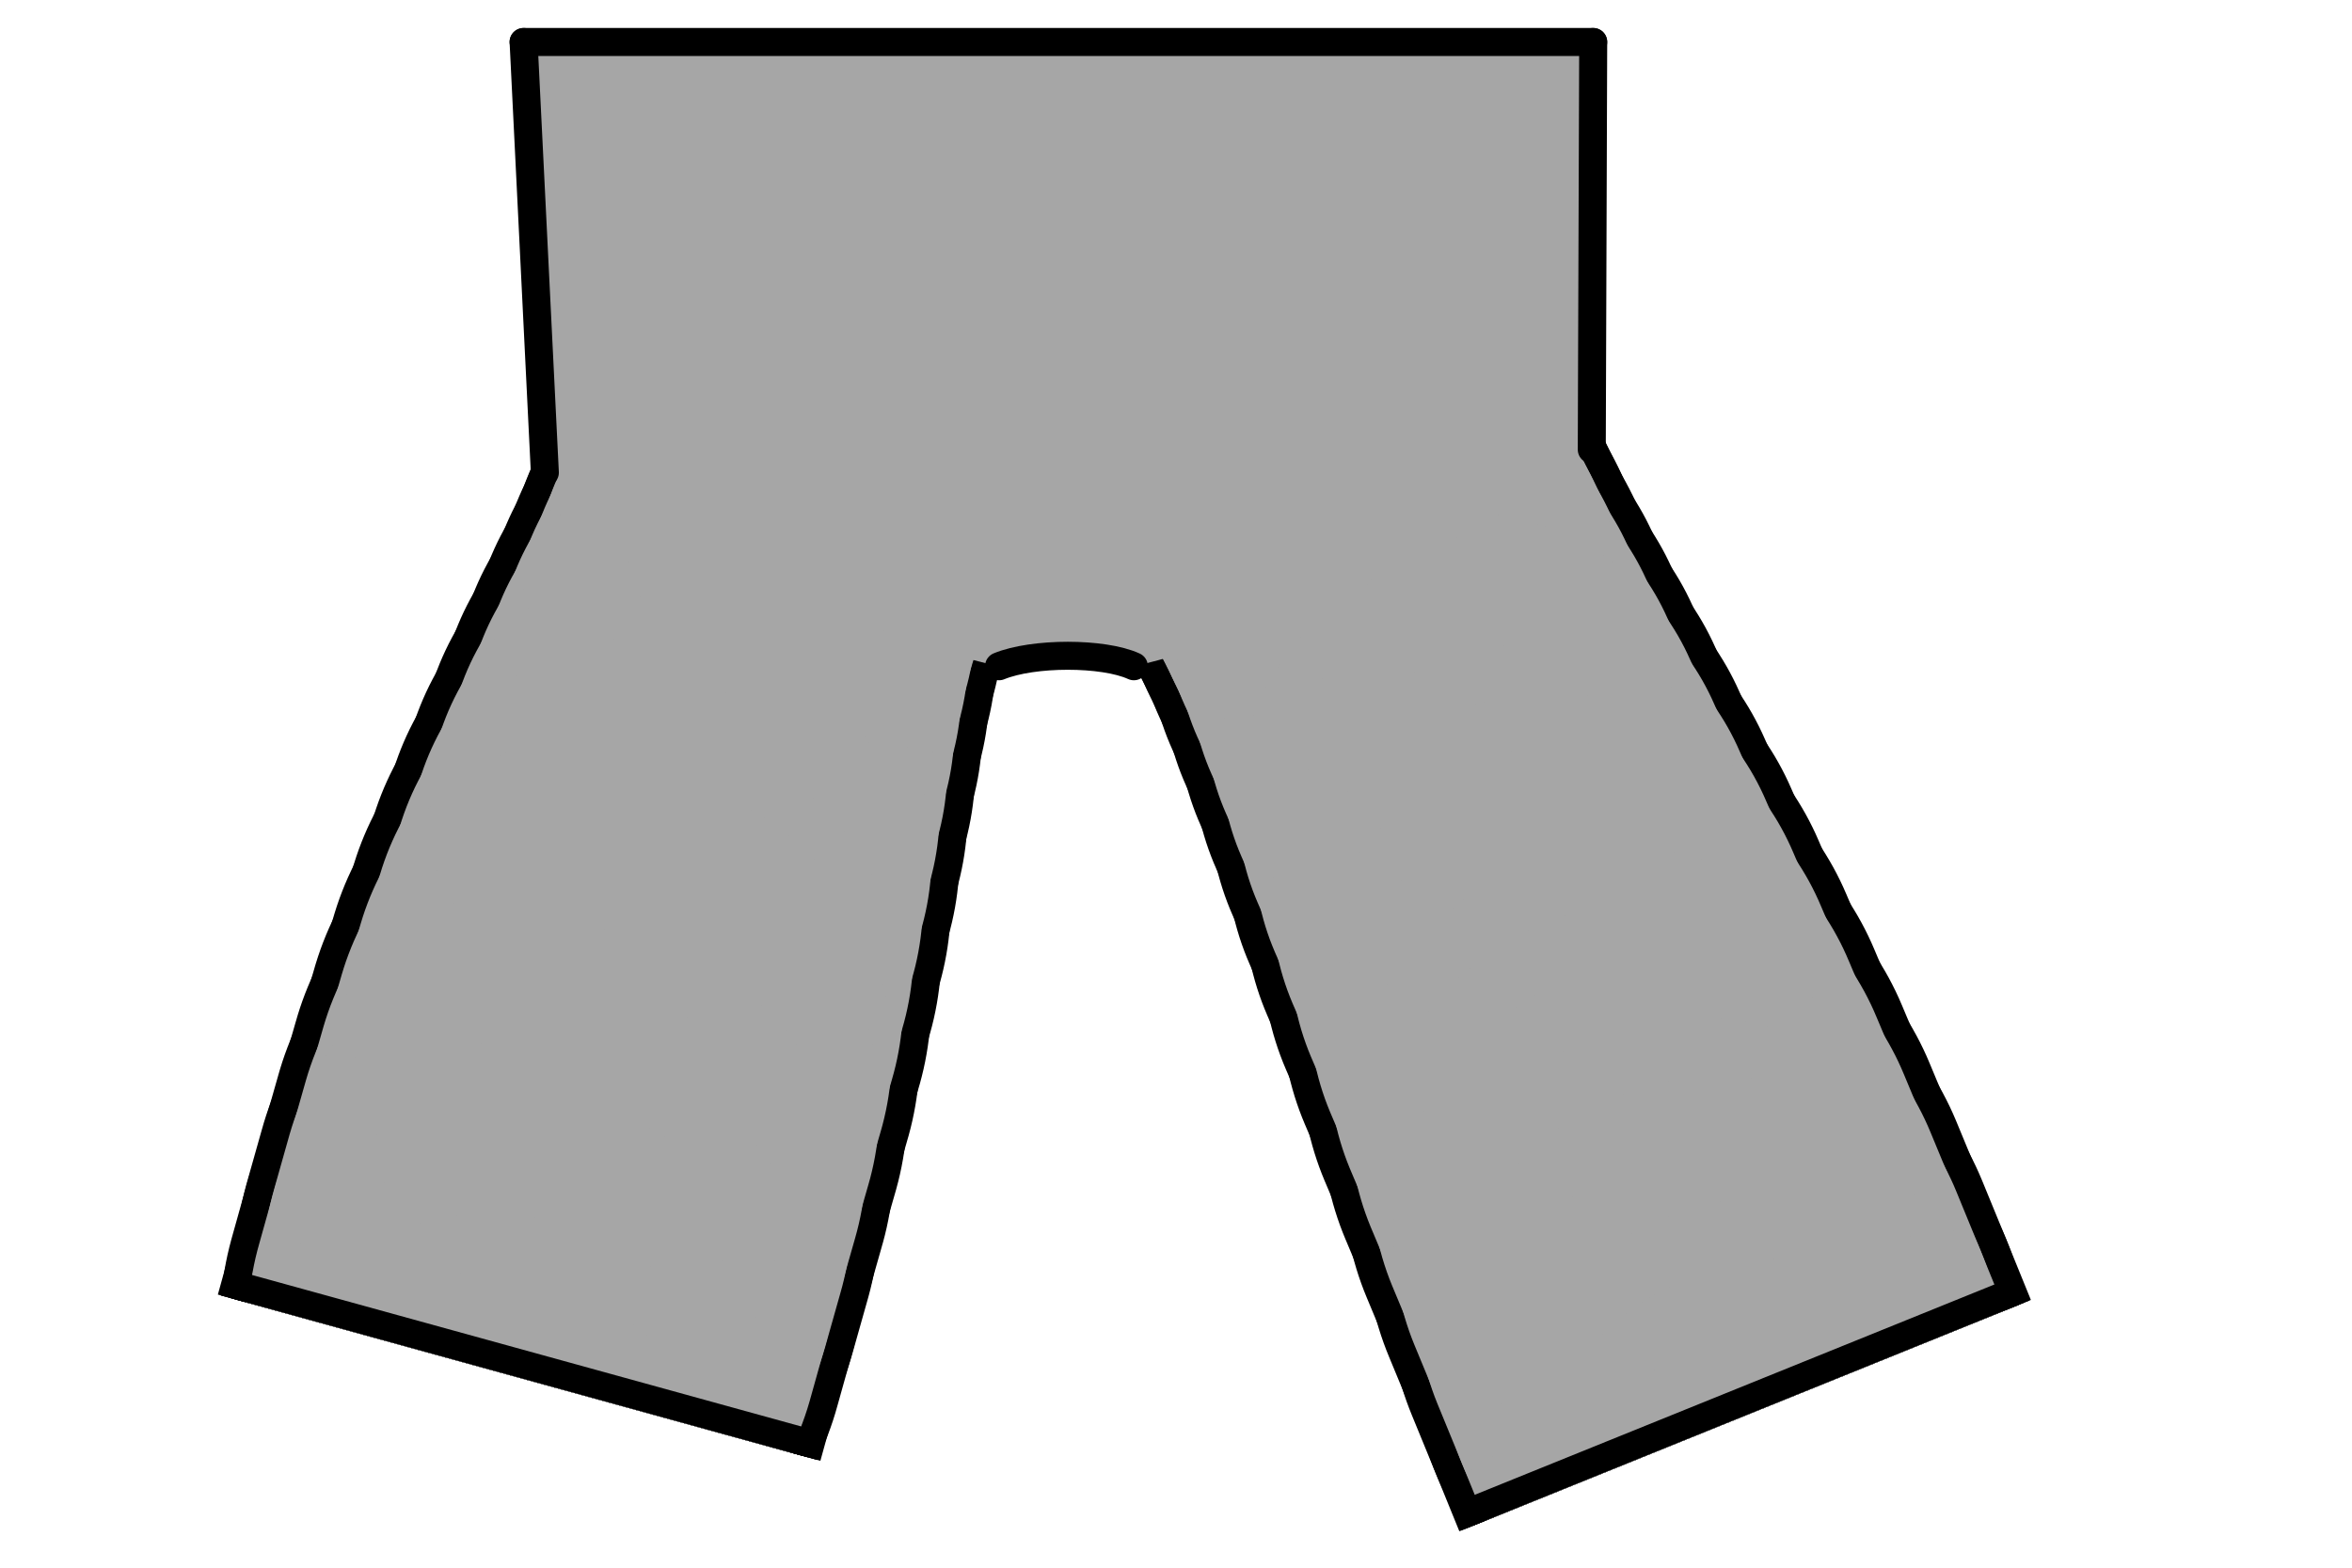
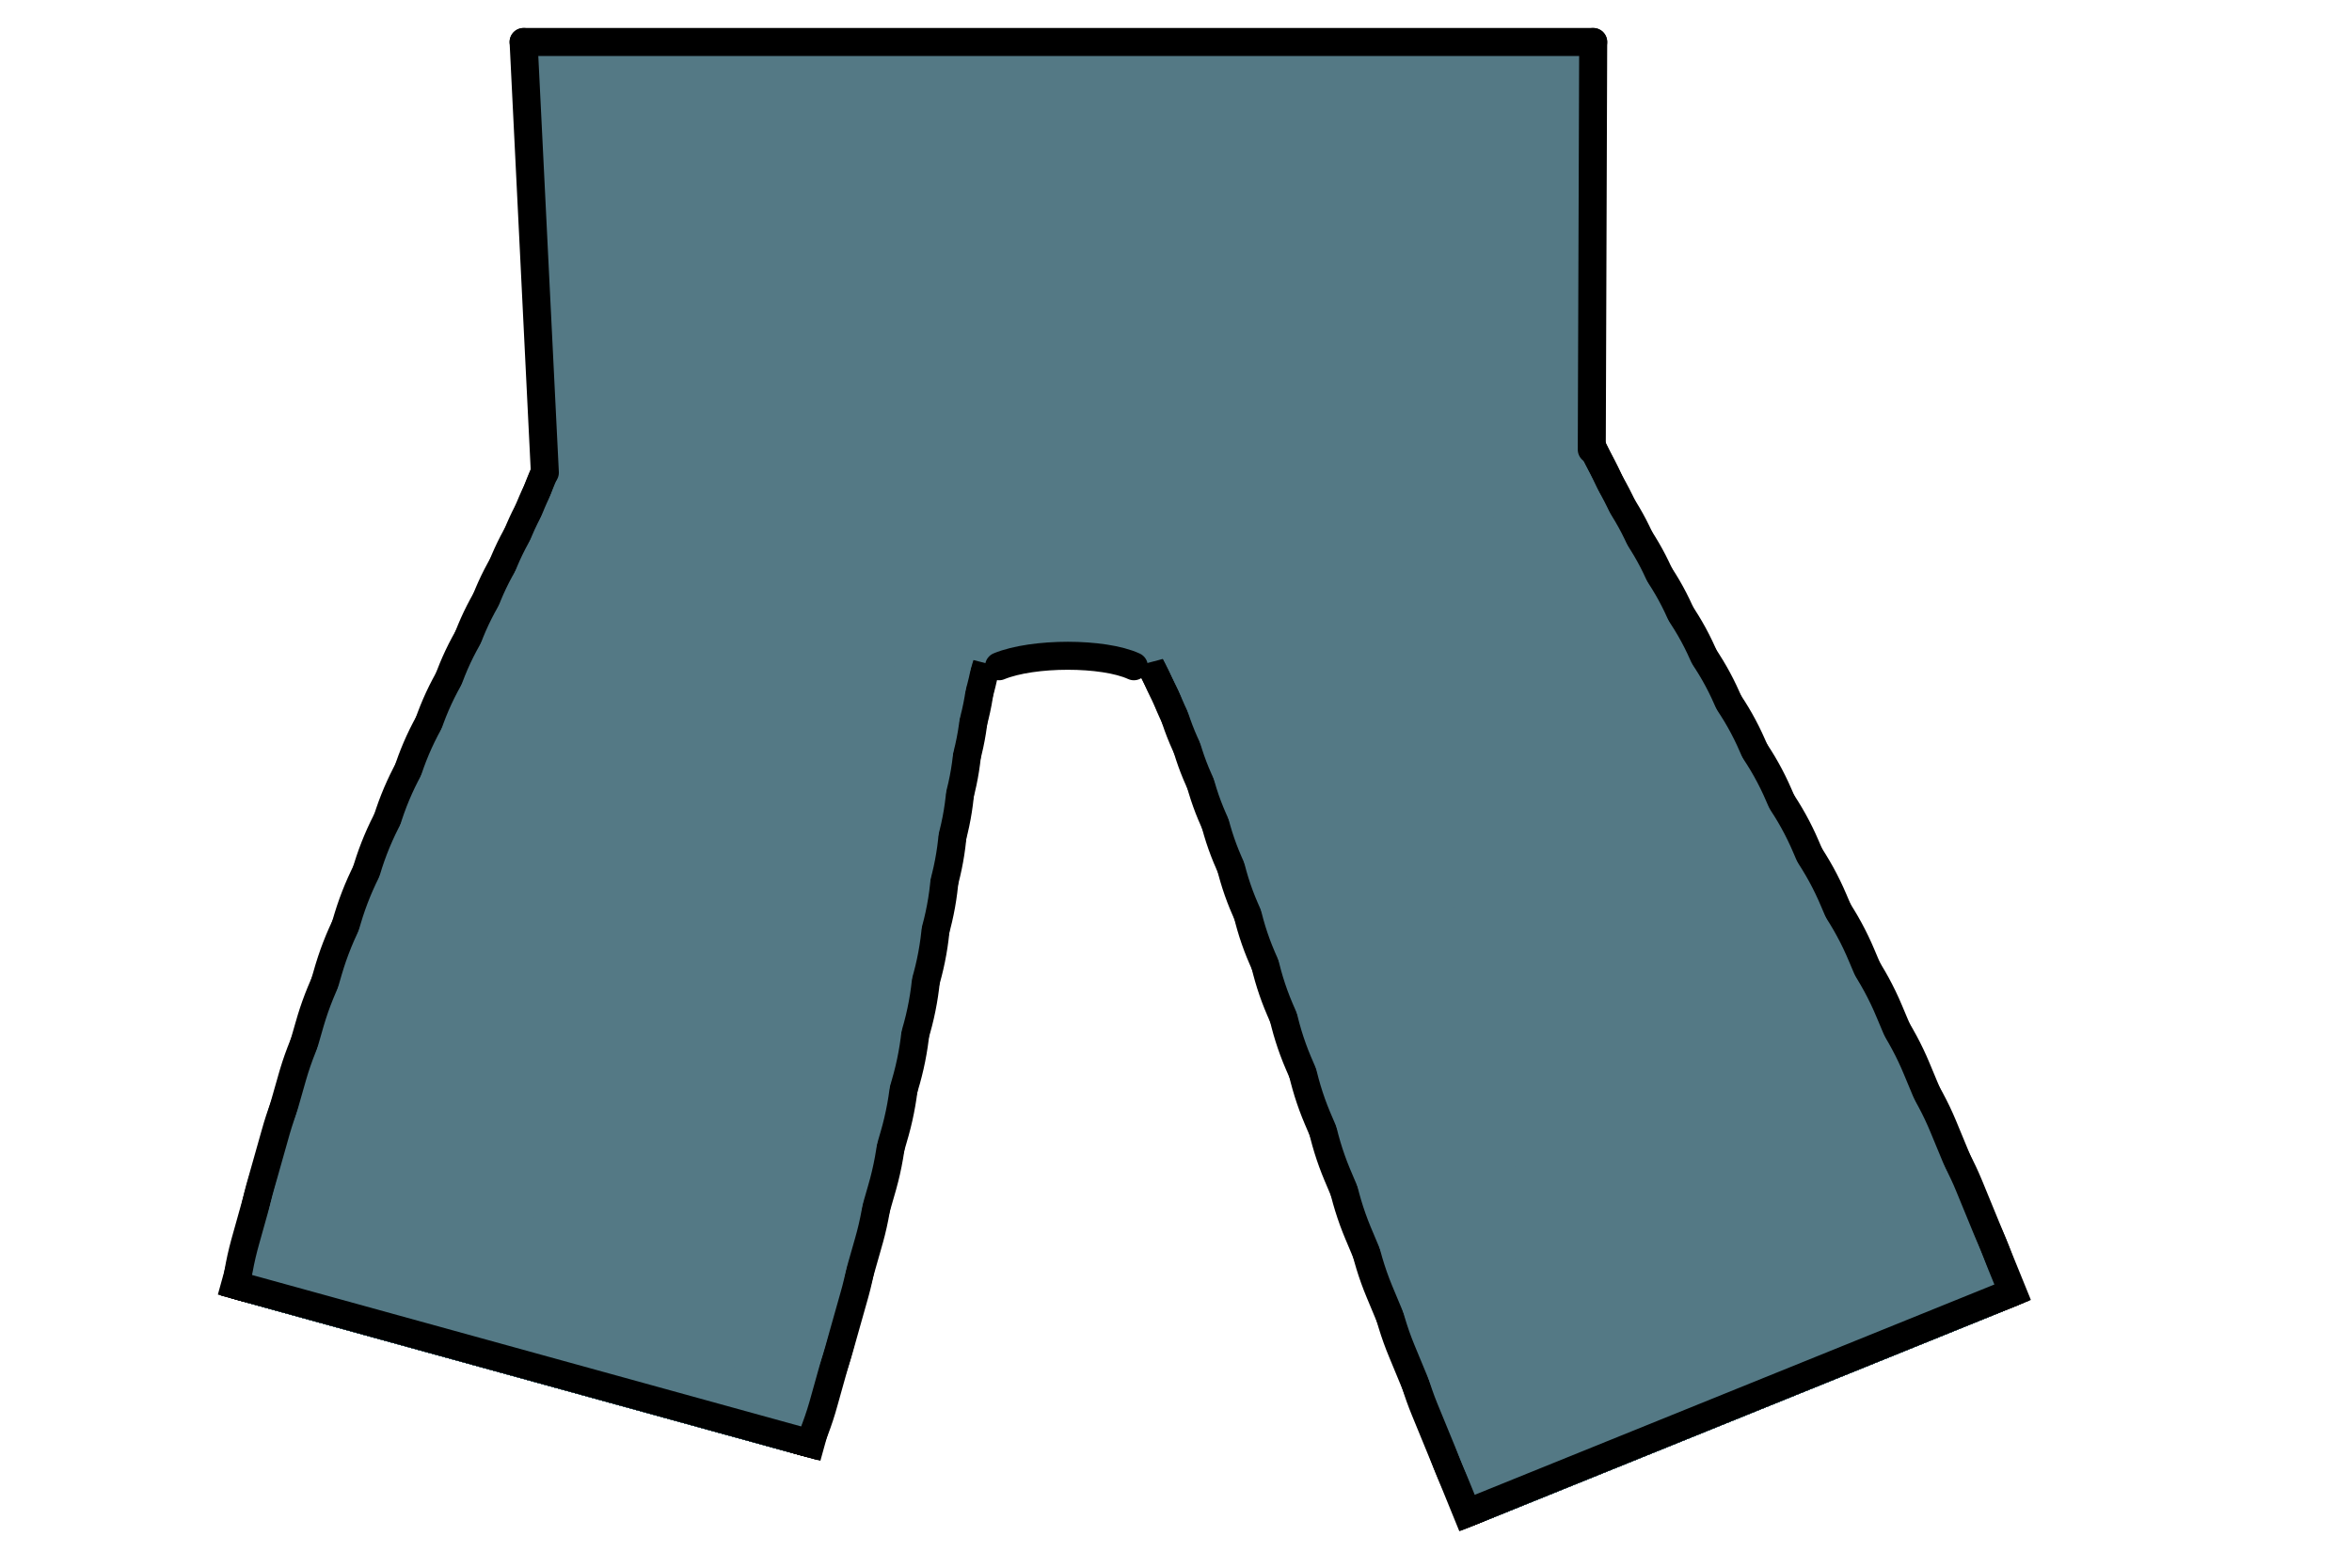
<svg xmlns="http://www.w3.org/2000/svg" viewBox="9 109 84 56">
  <defs>
    <clipPath id="loose-shorts-leg-0">
      <polygon points="182.304 200.914 -127.224 115.512 -39.47 -171.366 270.058 -85.964" />
    </clipPath>
  </defs>
  <g clip-path="url(#loose-shorts-leg-0)">
    <path d="M36.57 128.693C36.526 128.82 36.377 129.172 36.273 129.444" fill="none" stroke="black" stroke-width="18.169" stroke-linecap="round" stroke-linejoin="round" />
    <path d="M36.273 129.444C36.168 129.717 36.058 130.013 35.943 130.328" fill="none" stroke="black" stroke-width="18.194" stroke-linecap="round" stroke-linejoin="round" />
    <path d="M35.943 130.328C35.829 130.644 35.709 130.982 35.584 131.338" fill="none" stroke="black" stroke-width="18.279" stroke-linecap="round" stroke-linejoin="round" />
    <path d="M35.584 131.338C35.46 131.694 35.331 132.071 35.197 132.465" fill="none" stroke="black" stroke-width="18.467" stroke-linecap="round" stroke-linejoin="round" />
    <path d="M35.197 132.465C35.064 132.859 34.927 133.273 34.785 133.702" fill="none" stroke="black" stroke-width="18.75" stroke-linecap="round" stroke-linejoin="round" />
    <path d="M34.785 133.702C34.644 134.131 34.498 134.579 34.35 135.041" fill="none" stroke="black" stroke-width="19.088" stroke-linecap="round" stroke-linejoin="round" />
    <path d="M34.35 135.041C34.201 135.503 34.048 135.982 33.893 136.475" fill="none" stroke="black" stroke-width="19.466" stroke-linecap="round" stroke-linejoin="round" />
    <path d="M33.893 136.475C33.737 136.967 33.578 137.475 33.417 137.995" fill="none" stroke="black" stroke-width="19.869" stroke-linecap="round" stroke-linejoin="round" />
    <path d="M33.417 137.995C33.255 138.514 33.091 139.049 32.924 139.594" fill="none" stroke="black" stroke-width="20.281" stroke-linecap="round" stroke-linejoin="round" />
    <path d="M32.924 139.594C32.757 140.138 32.588 140.696 32.417 141.264" fill="none" stroke="black" stroke-width="20.691" stroke-linecap="round" stroke-linejoin="round" />
    <path d="M32.417 141.264C32.245 141.831 32.072 142.41 31.896 142.997" fill="none" stroke="black" stroke-width="21.083" stroke-linecap="round" stroke-linejoin="round" />
    <path d="M31.896 142.997C31.721 143.584 31.544 144.182 31.366 144.786" fill="none" stroke="black" stroke-width="21.448" stroke-linecap="round" stroke-linejoin="round" />
    <path d="M31.366 144.786C31.188 145.39 31.008 146.004 30.827 146.623" fill="none" stroke="black" stroke-width="21.773" stroke-linecap="round" stroke-linejoin="round" />
    <path d="M30.827 146.623C30.646 147.242 30.464 147.869 30.282 148.5" fill="none" stroke="black" stroke-width="22.048" stroke-linecap="round" stroke-linejoin="round" />
    <path d="M30.282 148.5C30.099 149.131 29.916 149.768 29.733 150.409" fill="none" stroke="black" stroke-width="22.263" stroke-linecap="round" stroke-linejoin="round" />
    <path d="M29.733 150.409C29.549 151.049 29.365 151.695 29.182 152.342" fill="none" stroke="black" stroke-width="22.407" stroke-linecap="round" stroke-linejoin="round" />
    <path d="M29.182 152.342C28.998 152.99 28.814 153.641 28.631 154.293" fill="none" stroke="black" stroke-width="22.471" stroke-linecap="round" stroke-linejoin="round" />
    <path d="M28.631 154.293C28.448 154.945 28.265 155.599 28.083 156.252" fill="none" stroke="black" stroke-width="22.446" stroke-linecap="round" stroke-linejoin="round" />
    <path d="M28.083 156.252C27.901 156.906 27.72 157.561 27.54 158.213" fill="none" stroke="black" stroke-width="22.323" stroke-linecap="round" stroke-linejoin="round" />
    <path d="M27.54 158.213C27.36 158.866 27.18 159.519 27.003 160.168" fill="none" stroke="black" stroke-width="22.094" stroke-linecap="round" stroke-linejoin="round" />
    <path d="M27.003 160.168C26.825 160.817 26.649 161.465 26.475 162.108" fill="none" stroke="black" stroke-width="21.798" stroke-linecap="round" stroke-linejoin="round" />
    <path d="M26.475 162.108C26.301 162.751 26.128 163.392 25.958 164.026" fill="none" stroke="black" stroke-width="21.481" stroke-linecap="round" stroke-linejoin="round" />
    <path d="M25.958 164.026C25.788 164.661 25.62 165.291 25.455 165.915" fill="none" stroke="black" stroke-width="21.145" stroke-linecap="round" stroke-linejoin="round" />
    <path d="M25.455 165.915C25.29 166.538 25.126 167.156 24.967 167.766" fill="none" stroke="black" stroke-width="20.793" stroke-linecap="round" stroke-linejoin="round" />
    <path d="M24.967 167.766C24.807 168.375 24.65 168.978 24.496 169.571" fill="none" stroke="black" stroke-width="20.428" stroke-linecap="round" stroke-linejoin="round" />
    <path d="M24.496 169.571C24.342 170.164 24.192 170.75 24.045 171.324" fill="none" stroke="black" stroke-width="20.053" stroke-linecap="round" stroke-linejoin="round" />
    <path d="M24.045 171.324C23.898 171.898 23.755 172.464 23.616 173.016" fill="none" stroke="black" stroke-width="19.672" stroke-linecap="round" stroke-linejoin="round" />
    <path d="M23.616 173.016C23.477 173.569 23.342 174.111 23.211 174.64" fill="none" stroke="black" stroke-width="19.289" stroke-linecap="round" stroke-linejoin="round" />
    <path d="M23.211 174.64C23.08 175.168 22.953 175.685 22.832 176.187" fill="none" stroke="black" stroke-width="18.91" stroke-linecap="round" stroke-linejoin="round" />
    <path d="M22.832 176.187C22.71 176.689 22.593 177.178 22.481 177.65" fill="none" stroke="black" stroke-width="18.539" stroke-linecap="round" stroke-linejoin="round" />
    <path d="M22.481 177.65C22.369 178.123 22.262 178.581 22.161 179.022" fill="none" stroke="black" stroke-width="18.183" stroke-linecap="round" stroke-linejoin="round" />
    <path d="M22.161 179.022C22.06 179.462 21.921 180.082 21.873 180.293" fill="none" stroke="black" stroke-width="17.849" stroke-linecap="round" stroke-linejoin="round" />
-     <path d="M36.57 128.693C36.526 128.82 36.377 129.172 36.273 129.444" fill="none" stroke="#a6a6a6" stroke-width="16.169" stroke-linecap="round" stroke-linejoin="round" />
-     <path d="M36.273 129.444C36.168 129.717 36.058 130.013 35.943 130.328" fill="none" stroke="#a6a6a6" stroke-width="16.194" stroke-linecap="round" stroke-linejoin="round" />
-     <path d="M35.943 130.328C35.829 130.644 35.709 130.982 35.584 131.338" fill="none" stroke="#a6a6a6" stroke-width="16.279" stroke-linecap="round" stroke-linejoin="round" />
-     <path d="M35.584 131.338C35.46 131.694 35.331 132.071 35.197 132.465" fill="none" stroke="#a6a6a6" stroke-width="16.467" stroke-linecap="round" stroke-linejoin="round" />
-     <path d="M35.197 132.465C35.064 132.859 34.927 133.273 34.785 133.702" fill="none" stroke="#a6a6a6" stroke-width="16.75" stroke-linecap="round" stroke-linejoin="round" />
-     <path d="M34.785 133.702C34.644 134.131 34.498 134.579 34.35 135.041" fill="none" stroke="#a6a6a6" stroke-width="17.088" stroke-linecap="round" stroke-linejoin="round" />
-     <path d="M34.35 135.041C34.201 135.503 34.048 135.982 33.893 136.475" fill="none" stroke="#a6a6a6" stroke-width="17.466" stroke-linecap="round" stroke-linejoin="round" />
-     <path d="M33.893 136.475C33.737 136.967 33.578 137.475 33.417 137.995" fill="none" stroke="#a6a6a6" stroke-width="17.869" stroke-linecap="round" stroke-linejoin="round" />
-     <path d="M33.417 137.995C33.255 138.514 33.091 139.049 32.924 139.594" fill="none" stroke="#a6a6a6" stroke-width="18.281" stroke-linecap="round" stroke-linejoin="round" />
-     <path d="M32.924 139.594C32.757 140.138 32.588 140.696 32.417 141.264" fill="none" stroke="#a6a6a6" stroke-width="18.691" stroke-linecap="round" stroke-linejoin="round" />
-     <path d="M32.417 141.264C32.245 141.831 32.072 142.41 31.896 142.997" fill="none" stroke="#a6a6a6" stroke-width="19.083" stroke-linecap="round" stroke-linejoin="round" />
-     <path d="M31.896 142.997C31.721 143.584 31.544 144.182 31.366 144.786" fill="none" stroke="#a6a6a6" stroke-width="19.448" stroke-linecap="round" stroke-linejoin="round" />
-     <path d="M31.366 144.786C31.188 145.39 31.008 146.004 30.827 146.623" fill="none" stroke="#a6a6a6" stroke-width="19.773" stroke-linecap="round" stroke-linejoin="round" />
-     <path d="M30.827 146.623C30.646 147.242 30.464 147.869 30.282 148.5" fill="none" stroke="#a6a6a6" stroke-width="20.048" stroke-linecap="round" stroke-linejoin="round" />
-     <path d="M30.282 148.5C30.099 149.131 29.916 149.768 29.733 150.409" fill="none" stroke="#a6a6a6" stroke-width="20.263" stroke-linecap="round" stroke-linejoin="round" />
-     <path d="M29.733 150.409C29.549 151.049 29.365 151.695 29.182 152.342" fill="none" stroke="#a6a6a6" stroke-width="20.407" stroke-linecap="round" stroke-linejoin="round" />
-     <path d="M29.182 152.342C28.998 152.99 28.814 153.641 28.631 154.293" fill="none" stroke="#a6a6a6" stroke-width="20.471" stroke-linecap="round" stroke-linejoin="round" />
-     <path d="M28.631 154.293C28.448 154.945 28.265 155.599 28.083 156.252" fill="none" stroke="#a6a6a6" stroke-width="20.446" stroke-linecap="round" stroke-linejoin="round" />
-     <path d="M28.083 156.252C27.901 156.906 27.72 157.561 27.54 158.213" fill="none" stroke="#a6a6a6" stroke-width="20.323" stroke-linecap="round" stroke-linejoin="round" />
-     <path d="M27.54 158.213C27.36 158.866 27.18 159.519 27.003 160.168" fill="none" stroke="#a6a6a6" stroke-width="20.094" stroke-linecap="round" stroke-linejoin="round" />
-     <path d="M27.003 160.168C26.825 160.817 26.649 161.465 26.475 162.108" fill="none" stroke="#a6a6a6" stroke-width="19.798" stroke-linecap="round" stroke-linejoin="round" />
-     <path d="M26.475 162.108C26.301 162.751 26.128 163.392 25.958 164.026" fill="none" stroke="#a6a6a6" stroke-width="19.481" stroke-linecap="round" stroke-linejoin="round" />
-     <path d="M25.958 164.026C25.788 164.661 25.62 165.291 25.455 165.915" fill="none" stroke="#a6a6a6" stroke-width="19.145" stroke-linecap="round" stroke-linejoin="round" />
-     <path d="M25.455 165.915C25.29 166.538 25.126 167.156 24.967 167.766" fill="none" stroke="#a6a6a6" stroke-width="18.793" stroke-linecap="round" stroke-linejoin="round" />
-     <path d="M24.967 167.766C24.807 168.375 24.65 168.978 24.496 169.571" fill="none" stroke="#a6a6a6" stroke-width="18.428" stroke-linecap="round" stroke-linejoin="round" />
-     <path d="M24.496 169.571C24.342 170.164 24.192 170.75 24.045 171.324" fill="none" stroke="#a6a6a6" stroke-width="18.053" stroke-linecap="round" stroke-linejoin="round" />
-     <path d="M24.045 171.324C23.898 171.898 23.755 172.464 23.616 173.016" fill="none" stroke="#a6a6a6" stroke-width="17.672" stroke-linecap="round" stroke-linejoin="round" />
-     <path d="M23.616 173.016C23.477 173.569 23.342 174.111 23.211 174.64" fill="none" stroke="#a6a6a6" stroke-width="17.289" stroke-linecap="round" stroke-linejoin="round" />
-     <path d="M23.211 174.64C23.08 175.168 22.953 175.685 22.832 176.187" fill="none" stroke="#a6a6a6" stroke-width="16.91" stroke-linecap="round" stroke-linejoin="round" />
-     <path d="M22.832 176.187C22.71 176.689 22.593 177.178 22.481 177.65" fill="none" stroke="#a6a6a6" stroke-width="16.539" stroke-linecap="round" stroke-linejoin="round" />
-     <path d="M22.481 177.65C22.369 178.123 22.262 178.581 22.161 179.022" fill="none" stroke="#a6a6a6" stroke-width="16.183" stroke-linecap="round" stroke-linejoin="round" />
-     <path d="M22.161 179.022C22.06 179.462 21.921 180.082 21.873 180.293" fill="none" stroke="#a6a6a6" stroke-width="15.849" stroke-linecap="round" stroke-linejoin="round" />
+     <path d="M36.57 128.693C36.526 128.82 36.377 129.172 36.273 129.444" fill="none" stroke="#547985" stroke-width="16.169" stroke-linecap="round" stroke-linejoin="round" />
+     <path d="M36.273 129.444C36.168 129.717 36.058 130.013 35.943 130.328" fill="none" stroke="#547985" stroke-width="16.194" stroke-linecap="round" stroke-linejoin="round" />
+     <path d="M35.943 130.328C35.829 130.644 35.709 130.982 35.584 131.338" fill="none" stroke="#547985" stroke-width="16.279" stroke-linecap="round" stroke-linejoin="round" />
+     <path d="M35.584 131.338C35.46 131.694 35.331 132.071 35.197 132.465" fill="none" stroke="#547985" stroke-width="16.467" stroke-linecap="round" stroke-linejoin="round" />
+     <path d="M35.197 132.465C35.064 132.859 34.927 133.273 34.785 133.702" fill="none" stroke="#547985" stroke-width="16.75" stroke-linecap="round" stroke-linejoin="round" />
+     <path d="M34.785 133.702C34.644 134.131 34.498 134.579 34.35 135.041" fill="none" stroke="#547985" stroke-width="17.088" stroke-linecap="round" stroke-linejoin="round" />
+     <path d="M34.35 135.041C34.201 135.503 34.048 135.982 33.893 136.475" fill="none" stroke="#547985" stroke-width="17.466" stroke-linecap="round" stroke-linejoin="round" />
+     <path d="M33.893 136.475C33.737 136.967 33.578 137.475 33.417 137.995" fill="none" stroke="#547985" stroke-width="17.869" stroke-linecap="round" stroke-linejoin="round" />
+     <path d="M33.417 137.995C33.255 138.514 33.091 139.049 32.924 139.594" fill="none" stroke="#547985" stroke-width="18.281" stroke-linecap="round" stroke-linejoin="round" />
+     <path d="M32.924 139.594C32.757 140.138 32.588 140.696 32.417 141.264" fill="none" stroke="#547985" stroke-width="18.691" stroke-linecap="round" stroke-linejoin="round" />
+     <path d="M32.417 141.264C32.245 141.831 32.072 142.41 31.896 142.997" fill="none" stroke="#547985" stroke-width="19.083" stroke-linecap="round" stroke-linejoin="round" />
+     <path d="M31.896 142.997C31.721 143.584 31.544 144.182 31.366 144.786" fill="none" stroke="#547985" stroke-width="19.448" stroke-linecap="round" stroke-linejoin="round" />
+     <path d="M31.366 144.786C31.188 145.39 31.008 146.004 30.827 146.623" fill="none" stroke="#547985" stroke-width="19.773" stroke-linecap="round" stroke-linejoin="round" />
+     <path d="M30.827 146.623C30.646 147.242 30.464 147.869 30.282 148.5" fill="none" stroke="#547985" stroke-width="20.048" stroke-linecap="round" stroke-linejoin="round" />
+     <path d="M30.282 148.5C30.099 149.131 29.916 149.768 29.733 150.409" fill="none" stroke="#547985" stroke-width="20.263" stroke-linecap="round" stroke-linejoin="round" />
+     <path d="M29.733 150.409C29.549 151.049 29.365 151.695 29.182 152.342" fill="none" stroke="#547985" stroke-width="20.407" stroke-linecap="round" stroke-linejoin="round" />
+     <path d="M29.182 152.342C28.998 152.99 28.814 153.641 28.631 154.293" fill="none" stroke="#547985" stroke-width="20.471" stroke-linecap="round" stroke-linejoin="round" />
+     <path d="M28.631 154.293C28.448 154.945 28.265 155.599 28.083 156.252" fill="none" stroke="#547985" stroke-width="20.446" stroke-linecap="round" stroke-linejoin="round" />
+     <path d="M28.083 156.252C27.901 156.906 27.72 157.561 27.54 158.213" fill="none" stroke="#547985" stroke-width="20.323" stroke-linecap="round" stroke-linejoin="round" />
+     <path d="M27.54 158.213C27.36 158.866 27.18 159.519 27.003 160.168" fill="none" stroke="#547985" stroke-width="20.094" stroke-linecap="round" stroke-linejoin="round" />
+     <path d="M27.003 160.168C26.825 160.817 26.649 161.465 26.475 162.108" fill="none" stroke="#547985" stroke-width="19.798" stroke-linecap="round" stroke-linejoin="round" />
+     <path d="M26.475 162.108C26.301 162.751 26.128 163.392 25.958 164.026" fill="none" stroke="#547985" stroke-width="19.481" stroke-linecap="round" stroke-linejoin="round" />
+     <path d="M25.958 164.026C25.788 164.661 25.62 165.291 25.455 165.915" fill="none" stroke="#547985" stroke-width="19.145" stroke-linecap="round" stroke-linejoin="round" />
+     <path d="M25.455 165.915C25.29 166.538 25.126 167.156 24.967 167.766" fill="none" stroke="#547985" stroke-width="18.793" stroke-linecap="round" stroke-linejoin="round" />
+     <path d="M24.967 167.766C24.807 168.375 24.65 168.978 24.496 169.571" fill="none" stroke="#547985" stroke-width="18.428" stroke-linecap="round" stroke-linejoin="round" />
+     <path d="M24.496 169.571C24.342 170.164 24.192 170.75 24.045 171.324" fill="none" stroke="#547985" stroke-width="18.053" stroke-linecap="round" stroke-linejoin="round" />
+     <path d="M24.045 171.324C23.898 171.898 23.755 172.464 23.616 173.016" fill="none" stroke="#547985" stroke-width="17.672" stroke-linecap="round" stroke-linejoin="round" />
+     <path d="M23.616 173.016C23.477 173.569 23.342 174.111 23.211 174.64" fill="none" stroke="#547985" stroke-width="17.289" stroke-linecap="round" stroke-linejoin="round" />
+     <path d="M23.211 174.64C23.08 175.168 22.953 175.685 22.832 176.187" fill="none" stroke="#547985" stroke-width="16.91" stroke-linecap="round" stroke-linejoin="round" />
+     <path d="M22.832 176.187C22.71 176.689 22.593 177.178 22.481 177.65" fill="none" stroke="#547985" stroke-width="16.539" stroke-linecap="round" stroke-linejoin="round" />
+     <path d="M22.481 177.65C22.369 178.123 22.262 178.581 22.161 179.022" fill="none" stroke="#547985" stroke-width="16.183" stroke-linecap="round" stroke-linejoin="round" />
+     <path d="M22.161 179.022C22.06 179.462 21.921 180.082 21.873 180.293" fill="none" stroke="#547985" stroke-width="15.849" stroke-linecap="round" stroke-linejoin="round" />
  </g>
  <path d="M37.84 160.536L17.506 154.926" fill="none" stroke="black" stroke-width="1" stroke-linecap="round" stroke-linejoin="round" />
  <defs>
    <clipPath id="loose-shorts-leg-1">
      <polygon points="220.059 99.358 -77.408 219.775 -197.415 -55.177 100.052 -175.594" />
    </clipPath>
  </defs>
  <g clip-path="url(#loose-shorts-leg-1)">
    <path d="M57.671 128.282C57.716 128.398 57.89 128.696 58.017 128.944" fill="none" stroke="black" stroke-width="18.58" stroke-linecap="round" stroke-linejoin="round" />
    <path d="M58.017 128.944C58.143 129.193 58.282 129.472 58.43 129.775" fill="none" stroke="black" stroke-width="18.598" stroke-linecap="round" stroke-linejoin="round" />
    <path d="M58.43 129.775C58.579 130.078 58.739 130.409 58.907 130.763" fill="none" stroke="black" stroke-width="18.614" stroke-linecap="round" stroke-linejoin="round" />
    <path d="M58.907 130.763C59.076 131.117 59.255 131.497 59.442 131.899" fill="none" stroke="black" stroke-width="18.668" stroke-linecap="round" stroke-linejoin="round" />
    <path d="M59.442 131.899C59.63 132.3 59.827 132.726 60.031 133.172" fill="none" stroke="black" stroke-width="18.818" stroke-linecap="round" stroke-linejoin="round" />
    <path d="M60.031 133.172C60.236 133.617 60.449 134.085 60.669 134.571" fill="none" stroke="black" stroke-width="19.011" stroke-linecap="round" stroke-linejoin="round" />
    <path d="M60.669 134.571C60.889 135.057 61.117 135.564 61.352 136.086" fill="none" stroke="black" stroke-width="19.24" stroke-linecap="round" stroke-linejoin="round" />
    <path d="M61.352 136.086C61.586 136.609 61.827 137.151 62.074 137.708" fill="none" stroke="black" stroke-width="19.499" stroke-linecap="round" stroke-linejoin="round" />
    <path d="M62.074 137.708C62.321 138.264 62.574 138.838 62.832 139.425" fill="none" stroke="black" stroke-width="19.782" stroke-linecap="round" stroke-linejoin="round" />
    <path d="M62.832 139.425C63.089 140.011 63.353 140.614 63.62 141.227" fill="none" stroke="black" stroke-width="20.082" stroke-linecap="round" stroke-linejoin="round" />
    <path d="M63.62 141.227C63.887 141.84 64.159 142.468 64.434 143.104" fill="none" stroke="black" stroke-width="20.393" stroke-linecap="round" stroke-linejoin="round" />
    <path d="M64.434 143.104C64.709 143.74 64.988 144.389 65.269 145.045" fill="none" stroke="black" stroke-width="20.706" stroke-linecap="round" stroke-linejoin="round" />
    <path d="M65.269 145.045C65.551 145.701 65.836 146.368 66.122 147.041" fill="none" stroke="black" stroke-width="21.012" stroke-linecap="round" stroke-linejoin="round" />
    <path d="M66.122 147.041C66.408 147.713 66.697 148.394 66.986 149.08" fill="none" stroke="black" stroke-width="21.301" stroke-linecap="round" stroke-linejoin="round" />
    <path d="M66.986 149.08C67.275 149.765 67.567 150.457 67.858 151.152" fill="none" stroke="black" stroke-width="21.56" stroke-linecap="round" stroke-linejoin="round" />
    <path d="M67.858 151.152C68.148 151.846 68.441 152.547 68.732 153.247" fill="none" stroke="black" stroke-width="21.776" stroke-linecap="round" stroke-linejoin="round" />
    <path d="M68.732 153.247C69.023 153.948 69.315 154.652 69.604 155.355" fill="none" stroke="black" stroke-width="21.936" stroke-linecap="round" stroke-linejoin="round" />
    <path d="M69.604 155.355C69.894 156.058 70.184 156.763 70.47 157.465" fill="none" stroke="black" stroke-width="22.023" stroke-linecap="round" stroke-linejoin="round" />
    <path d="M70.47 157.465C70.757 158.167 71.043 158.869 71.325 159.566" fill="none" stroke="black" stroke-width="22.022" stroke-linecap="round" stroke-linejoin="round" />
    <path d="M71.325 159.566C71.608 160.264 71.888 160.96 72.164 161.649" fill="none" stroke="black" stroke-width="21.916" stroke-linecap="round" stroke-linejoin="round" />
    <path d="M72.164 161.649C72.441 162.339 72.714 163.025 72.983 163.703" fill="none" stroke="black" stroke-width="21.736" stroke-linecap="round" stroke-linejoin="round" />
    <path d="M72.983 163.703C73.252 164.381 73.517 165.055 73.777 165.718" fill="none" stroke="black" stroke-width="21.521" stroke-linecap="round" stroke-linejoin="round" />
    <path d="M73.777 165.718C74.036 166.381 74.292 167.038 74.541 167.683" fill="none" stroke="black" stroke-width="21.264" stroke-linecap="round" stroke-linejoin="round" />
    <path d="M74.541 167.683C74.79 168.328 75.034 168.965 75.27 169.588" fill="none" stroke="black" stroke-width="20.962" stroke-linecap="round" stroke-linejoin="round" />
    <path d="M75.27 169.588C75.507 170.211 75.738 170.824 75.961 171.422" fill="none" stroke="black" stroke-width="20.615" stroke-linecap="round" stroke-linejoin="round" />
    <path d="M75.961 171.422C76.184 172.02 76.4 172.607 76.608 173.176" fill="none" stroke="black" stroke-width="20.225" stroke-linecap="round" stroke-linejoin="round" />
    <path d="M76.608 173.176C76.816 173.745 77.016 174.301 77.207 174.838" fill="none" stroke="black" stroke-width="19.801" stroke-linecap="round" stroke-linejoin="round" />
    <path d="M77.207 174.838C77.398 175.375 77.581 175.897 77.753 176.399" fill="none" stroke="black" stroke-width="19.359" stroke-linecap="round" stroke-linejoin="round" />
    <path d="M77.753 176.399C77.925 176.901 78.089 177.385 78.241 177.848" fill="none" stroke="black" stroke-width="18.929" stroke-linecap="round" stroke-linejoin="round" />
    <path d="M78.241 177.848C78.394 178.31 78.537 178.754 78.668 179.174" fill="none" stroke="black" stroke-width="18.551" stroke-linecap="round" stroke-linejoin="round" />
    <path d="M78.668 179.174C78.799 179.594 78.919 179.994 79.027 180.368" fill="none" stroke="black" stroke-width="18.285" stroke-linecap="round" stroke-linejoin="round" />
    <path d="M79.027 180.368C79.135 180.742 79.267 181.243 79.315 181.418" fill="none" stroke="black" stroke-width="18.207" stroke-linecap="round" stroke-linejoin="round" />
-     <path d="M57.671 128.282C57.716 128.398 57.89 128.696 58.017 128.944" fill="none" stroke="#a6a6a6" stroke-width="16.58" stroke-linecap="round" stroke-linejoin="round" />
-     <path d="M58.017 128.944C58.143 129.193 58.282 129.472 58.43 129.775" fill="none" stroke="#a6a6a6" stroke-width="16.598" stroke-linecap="round" stroke-linejoin="round" />
-     <path d="M58.43 129.775C58.579 130.078 58.739 130.409 58.907 130.763" fill="none" stroke="#a6a6a6" stroke-width="16.614" stroke-linecap="round" stroke-linejoin="round" />
-     <path d="M58.907 130.763C59.076 131.117 59.255 131.497 59.442 131.899" fill="none" stroke="#a6a6a6" stroke-width="16.668" stroke-linecap="round" stroke-linejoin="round" />
-     <path d="M59.442 131.899C59.63 132.3 59.827 132.726 60.031 133.172" fill="none" stroke="#a6a6a6" stroke-width="16.818" stroke-linecap="round" stroke-linejoin="round" />
-     <path d="M60.031 133.172C60.236 133.617 60.449 134.085 60.669 134.571" fill="none" stroke="#a6a6a6" stroke-width="17.011" stroke-linecap="round" stroke-linejoin="round" />
-     <path d="M60.669 134.571C60.889 135.057 61.117 135.564 61.352 136.086" fill="none" stroke="#a6a6a6" stroke-width="17.24" stroke-linecap="round" stroke-linejoin="round" />
-     <path d="M61.352 136.086C61.586 136.609 61.827 137.151 62.074 137.708" fill="none" stroke="#a6a6a6" stroke-width="17.499" stroke-linecap="round" stroke-linejoin="round" />
-     <path d="M62.074 137.708C62.321 138.264 62.574 138.838 62.832 139.425" fill="none" stroke="#a6a6a6" stroke-width="17.782" stroke-linecap="round" stroke-linejoin="round" />
-     <path d="M62.832 139.425C63.089 140.011 63.353 140.614 63.62 141.227" fill="none" stroke="#a6a6a6" stroke-width="18.082" stroke-linecap="round" stroke-linejoin="round" />
-     <path d="M63.62 141.227C63.887 141.84 64.159 142.468 64.434 143.104" fill="none" stroke="#a6a6a6" stroke-width="18.393" stroke-linecap="round" stroke-linejoin="round" />
-     <path d="M64.434 143.104C64.709 143.74 64.988 144.389 65.269 145.045" fill="none" stroke="#a6a6a6" stroke-width="18.706" stroke-linecap="round" stroke-linejoin="round" />
-     <path d="M65.269 145.045C65.551 145.701 65.836 146.368 66.122 147.041" fill="none" stroke="#a6a6a6" stroke-width="19.012" stroke-linecap="round" stroke-linejoin="round" />
-     <path d="M66.122 147.041C66.408 147.713 66.697 148.394 66.986 149.08" fill="none" stroke="#a6a6a6" stroke-width="19.301" stroke-linecap="round" stroke-linejoin="round" />
-     <path d="M66.986 149.08C67.275 149.765 67.567 150.457 67.858 151.152" fill="none" stroke="#a6a6a6" stroke-width="19.56" stroke-linecap="round" stroke-linejoin="round" />
-     <path d="M67.858 151.152C68.148 151.846 68.441 152.547 68.732 153.247" fill="none" stroke="#a6a6a6" stroke-width="19.776" stroke-linecap="round" stroke-linejoin="round" />
-     <path d="M68.732 153.247C69.023 153.948 69.315 154.652 69.604 155.355" fill="none" stroke="#a6a6a6" stroke-width="19.936" stroke-linecap="round" stroke-linejoin="round" />
-     <path d="M69.604 155.355C69.894 156.058 70.184 156.763 70.47 157.465" fill="none" stroke="#a6a6a6" stroke-width="20.023" stroke-linecap="round" stroke-linejoin="round" />
-     <path d="M70.47 157.465C70.757 158.167 71.043 158.869 71.325 159.566" fill="none" stroke="#a6a6a6" stroke-width="20.022" stroke-linecap="round" stroke-linejoin="round" />
-     <path d="M71.325 159.566C71.608 160.264 71.888 160.96 72.164 161.649" fill="none" stroke="#a6a6a6" stroke-width="19.916" stroke-linecap="round" stroke-linejoin="round" />
-     <path d="M72.164 161.649C72.441 162.339 72.714 163.025 72.983 163.703" fill="none" stroke="#a6a6a6" stroke-width="19.736" stroke-linecap="round" stroke-linejoin="round" />
-     <path d="M72.983 163.703C73.252 164.381 73.517 165.055 73.777 165.718" fill="none" stroke="#a6a6a6" stroke-width="19.521" stroke-linecap="round" stroke-linejoin="round" />
-     <path d="M73.777 165.718C74.036 166.381 74.292 167.038 74.541 167.683" fill="none" stroke="#a6a6a6" stroke-width="19.264" stroke-linecap="round" stroke-linejoin="round" />
-     <path d="M74.541 167.683C74.79 168.328 75.034 168.965 75.27 169.588" fill="none" stroke="#a6a6a6" stroke-width="18.962" stroke-linecap="round" stroke-linejoin="round" />
-     <path d="M75.27 169.588C75.507 170.211 75.738 170.824 75.961 171.422" fill="none" stroke="#a6a6a6" stroke-width="18.615" stroke-linecap="round" stroke-linejoin="round" />
-     <path d="M75.961 171.422C76.184 172.02 76.4 172.607 76.608 173.176" fill="none" stroke="#a6a6a6" stroke-width="18.225" stroke-linecap="round" stroke-linejoin="round" />
-     <path d="M76.608 173.176C76.816 173.745 77.016 174.301 77.207 174.838" fill="none" stroke="#a6a6a6" stroke-width="17.801" stroke-linecap="round" stroke-linejoin="round" />
-     <path d="M77.207 174.838C77.398 175.375 77.581 175.897 77.753 176.399" fill="none" stroke="#a6a6a6" stroke-width="17.359" stroke-linecap="round" stroke-linejoin="round" />
-     <path d="M77.753 176.399C77.925 176.901 78.089 177.385 78.241 177.848" fill="none" stroke="#a6a6a6" stroke-width="16.929" stroke-linecap="round" stroke-linejoin="round" />
-     <path d="M78.241 177.848C78.394 178.31 78.537 178.754 78.668 179.174" fill="none" stroke="#a6a6a6" stroke-width="16.551" stroke-linecap="round" stroke-linejoin="round" />
-     <path d="M78.668 179.174C78.799 179.594 78.919 179.994 79.027 180.368" fill="none" stroke="#a6a6a6" stroke-width="16.285" stroke-linecap="round" stroke-linejoin="round" />
-     <path d="M79.027 180.368C79.135 180.742 79.267 181.243 79.315 181.418" fill="none" stroke="#a6a6a6" stroke-width="16.207" stroke-linecap="round" stroke-linejoin="round" />
+     <path d="M57.671 128.282C57.716 128.398 57.89 128.696 58.017 128.944" fill="none" stroke="#547985" stroke-width="16.58" stroke-linecap="round" stroke-linejoin="round" />
+     <path d="M58.017 128.944C58.143 129.193 58.282 129.472 58.43 129.775" fill="none" stroke="#547985" stroke-width="16.598" stroke-linecap="round" stroke-linejoin="round" />
+     <path d="M58.43 129.775C58.579 130.078 58.739 130.409 58.907 130.763" fill="none" stroke="#547985" stroke-width="16.614" stroke-linecap="round" stroke-linejoin="round" />
+     <path d="M58.907 130.763C59.076 131.117 59.255 131.497 59.442 131.899" fill="none" stroke="#547985" stroke-width="16.668" stroke-linecap="round" stroke-linejoin="round" />
+     <path d="M59.442 131.899C59.63 132.3 59.827 132.726 60.031 133.172" fill="none" stroke="#547985" stroke-width="16.818" stroke-linecap="round" stroke-linejoin="round" />
+     <path d="M60.031 133.172C60.236 133.617 60.449 134.085 60.669 134.571" fill="none" stroke="#547985" stroke-width="17.011" stroke-linecap="round" stroke-linejoin="round" />
+     <path d="M60.669 134.571C60.889 135.057 61.117 135.564 61.352 136.086" fill="none" stroke="#547985" stroke-width="17.24" stroke-linecap="round" stroke-linejoin="round" />
+     <path d="M61.352 136.086C61.586 136.609 61.827 137.151 62.074 137.708" fill="none" stroke="#547985" stroke-width="17.499" stroke-linecap="round" stroke-linejoin="round" />
+     <path d="M62.074 137.708C62.321 138.264 62.574 138.838 62.832 139.425" fill="none" stroke="#547985" stroke-width="17.782" stroke-linecap="round" stroke-linejoin="round" />
+     <path d="M62.832 139.425C63.089 140.011 63.353 140.614 63.62 141.227" fill="none" stroke="#547985" stroke-width="18.082" stroke-linecap="round" stroke-linejoin="round" />
+     <path d="M63.62 141.227C63.887 141.84 64.159 142.468 64.434 143.104" fill="none" stroke="#547985" stroke-width="18.393" stroke-linecap="round" stroke-linejoin="round" />
+     <path d="M64.434 143.104C64.709 143.74 64.988 144.389 65.269 145.045" fill="none" stroke="#547985" stroke-width="18.706" stroke-linecap="round" stroke-linejoin="round" />
+     <path d="M65.269 145.045C65.551 145.701 65.836 146.368 66.122 147.041" fill="none" stroke="#547985" stroke-width="19.012" stroke-linecap="round" stroke-linejoin="round" />
+     <path d="M66.122 147.041C66.408 147.713 66.697 148.394 66.986 149.08" fill="none" stroke="#547985" stroke-width="19.301" stroke-linecap="round" stroke-linejoin="round" />
+     <path d="M66.986 149.08C67.275 149.765 67.567 150.457 67.858 151.152" fill="none" stroke="#547985" stroke-width="19.56" stroke-linecap="round" stroke-linejoin="round" />
+     <path d="M67.858 151.152C68.148 151.846 68.441 152.547 68.732 153.247" fill="none" stroke="#547985" stroke-width="19.776" stroke-linecap="round" stroke-linejoin="round" />
+     <path d="M68.732 153.247C69.023 153.948 69.315 154.652 69.604 155.355" fill="none" stroke="#547985" stroke-width="19.936" stroke-linecap="round" stroke-linejoin="round" />
+     <path d="M69.604 155.355C69.894 156.058 70.184 156.763 70.47 157.465" fill="none" stroke="#547985" stroke-width="20.023" stroke-linecap="round" stroke-linejoin="round" />
+     <path d="M70.47 157.465C70.757 158.167 71.043 158.869 71.325 159.566" fill="none" stroke="#547985" stroke-width="20.022" stroke-linecap="round" stroke-linejoin="round" />
+     <path d="M71.325 159.566C71.608 160.264 71.888 160.96 72.164 161.649" fill="none" stroke="#547985" stroke-width="19.916" stroke-linecap="round" stroke-linejoin="round" />
+     <path d="M72.164 161.649C72.441 162.339 72.714 163.025 72.983 163.703" fill="none" stroke="#547985" stroke-width="19.736" stroke-linecap="round" stroke-linejoin="round" />
+     <path d="M72.983 163.703C73.252 164.381 73.517 165.055 73.777 165.718" fill="none" stroke="#547985" stroke-width="19.521" stroke-linecap="round" stroke-linejoin="round" />
+     <path d="M73.777 165.718C74.036 166.381 74.292 167.038 74.541 167.683" fill="none" stroke="#547985" stroke-width="19.264" stroke-linecap="round" stroke-linejoin="round" />
+     <path d="M74.541 167.683C74.79 168.328 75.034 168.965 75.27 169.588" fill="none" stroke="#547985" stroke-width="18.962" stroke-linecap="round" stroke-linejoin="round" />
+     <path d="M75.27 169.588C75.507 170.211 75.738 170.824 75.961 171.422" fill="none" stroke="#547985" stroke-width="18.615" stroke-linecap="round" stroke-linejoin="round" />
+     <path d="M75.961 171.422C76.184 172.02 76.4 172.607 76.608 173.176" fill="none" stroke="#547985" stroke-width="18.225" stroke-linecap="round" stroke-linejoin="round" />
+     <path d="M76.608 173.176C76.816 173.745 77.016 174.301 77.207 174.838" fill="none" stroke="#547985" stroke-width="17.801" stroke-linecap="round" stroke-linejoin="round" />
+     <path d="M77.207 174.838C77.398 175.375 77.581 175.897 77.753 176.399" fill="none" stroke="#547985" stroke-width="17.359" stroke-linecap="round" stroke-linejoin="round" />
+     <path d="M77.753 176.399C77.925 176.901 78.089 177.385 78.241 177.848" fill="none" stroke="#547985" stroke-width="16.929" stroke-linecap="round" stroke-linejoin="round" />
+     <path d="M78.241 177.848C78.394 178.31 78.537 178.754 78.668 179.174" fill="none" stroke="#547985" stroke-width="16.551" stroke-linecap="round" stroke-linejoin="round" />
+     <path d="M78.668 179.174C78.799 179.594 78.919 179.994 79.027 180.368" fill="none" stroke="#547985" stroke-width="16.285" stroke-linecap="round" stroke-linejoin="round" />
+     <path d="M79.027 180.368C79.135 180.742 79.267 181.243 79.315 181.418" fill="none" stroke="#547985" stroke-width="16.207" stroke-linecap="round" stroke-linejoin="round" />
  </g>
  <path d="M80.832 155.179L61.444 163.027" fill="none" stroke="black" stroke-width="1" stroke-linecap="round" stroke-linejoin="round" />
-   <path d="M 27.7 110.5 L 65.9 110.5 L 65.849 125.059 C 63.5 127.5 54.001 131.8 49.495 132.8 C 48.403 132.3 45.9 132.3 44.68 132.8 C 40 131.8 31 127.5 28.459 125.881 Z" fill="#a6a6a6" />
+   <path d="M 27.7 110.5 L 65.9 110.5 L 65.849 125.059 C 63.5 127.5 54.001 131.8 49.495 132.8 C 48.403 132.3 45.9 132.3 44.68 132.8 C 40 131.8 31 127.5 28.459 125.881 Z" fill="#547985" />
  <path d="M 27.7 110.5 L 28.459 125.881 M 65.9 110.5 L 65.849 125.059" fill="none" stroke="black" stroke-width="1" stroke-linecap="round" stroke-linejoin="round" />
  <path d="M 44.68 132.8 C 45.9 132.3 48.403 132.3 49.495 132.8" fill="none" stroke="black" stroke-width="1" stroke-linecap="round" stroke-linejoin="round" />
  <path d="M 27.7 110.5 L 65.9 110.5" fill="none" stroke="black" stroke-width="1" stroke-linecap="round" stroke-linejoin="round" />
</svg>
